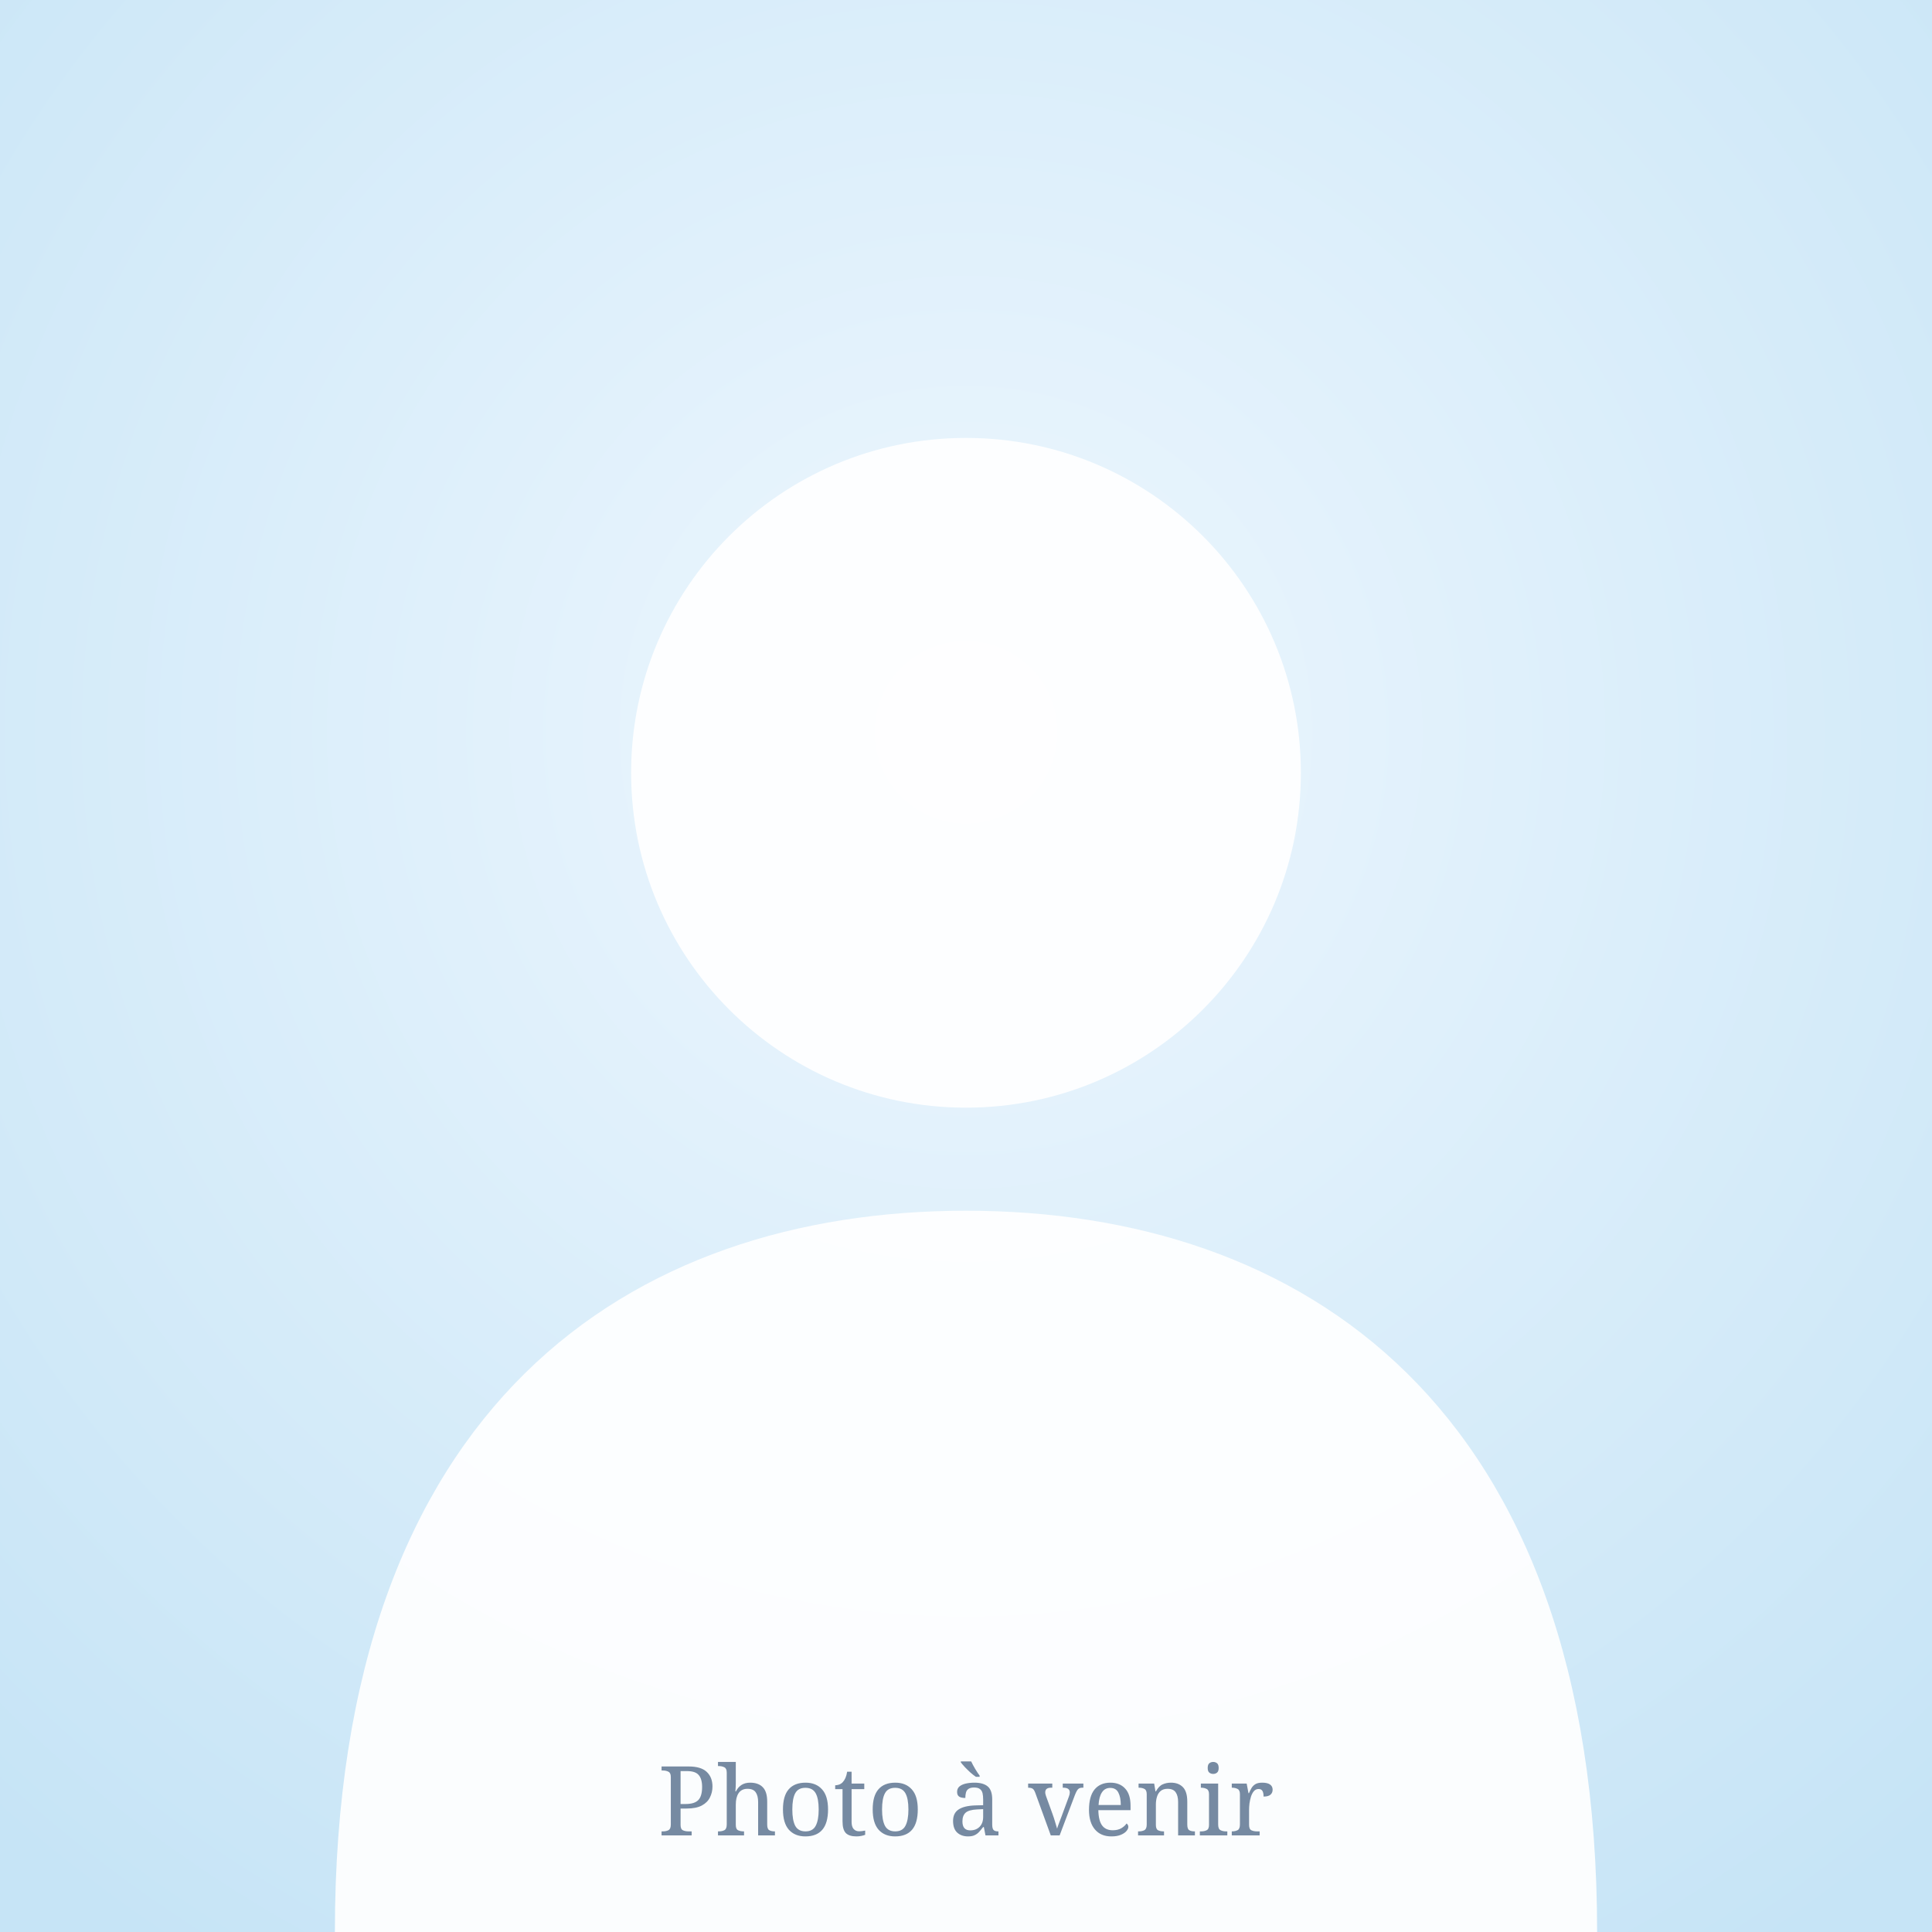
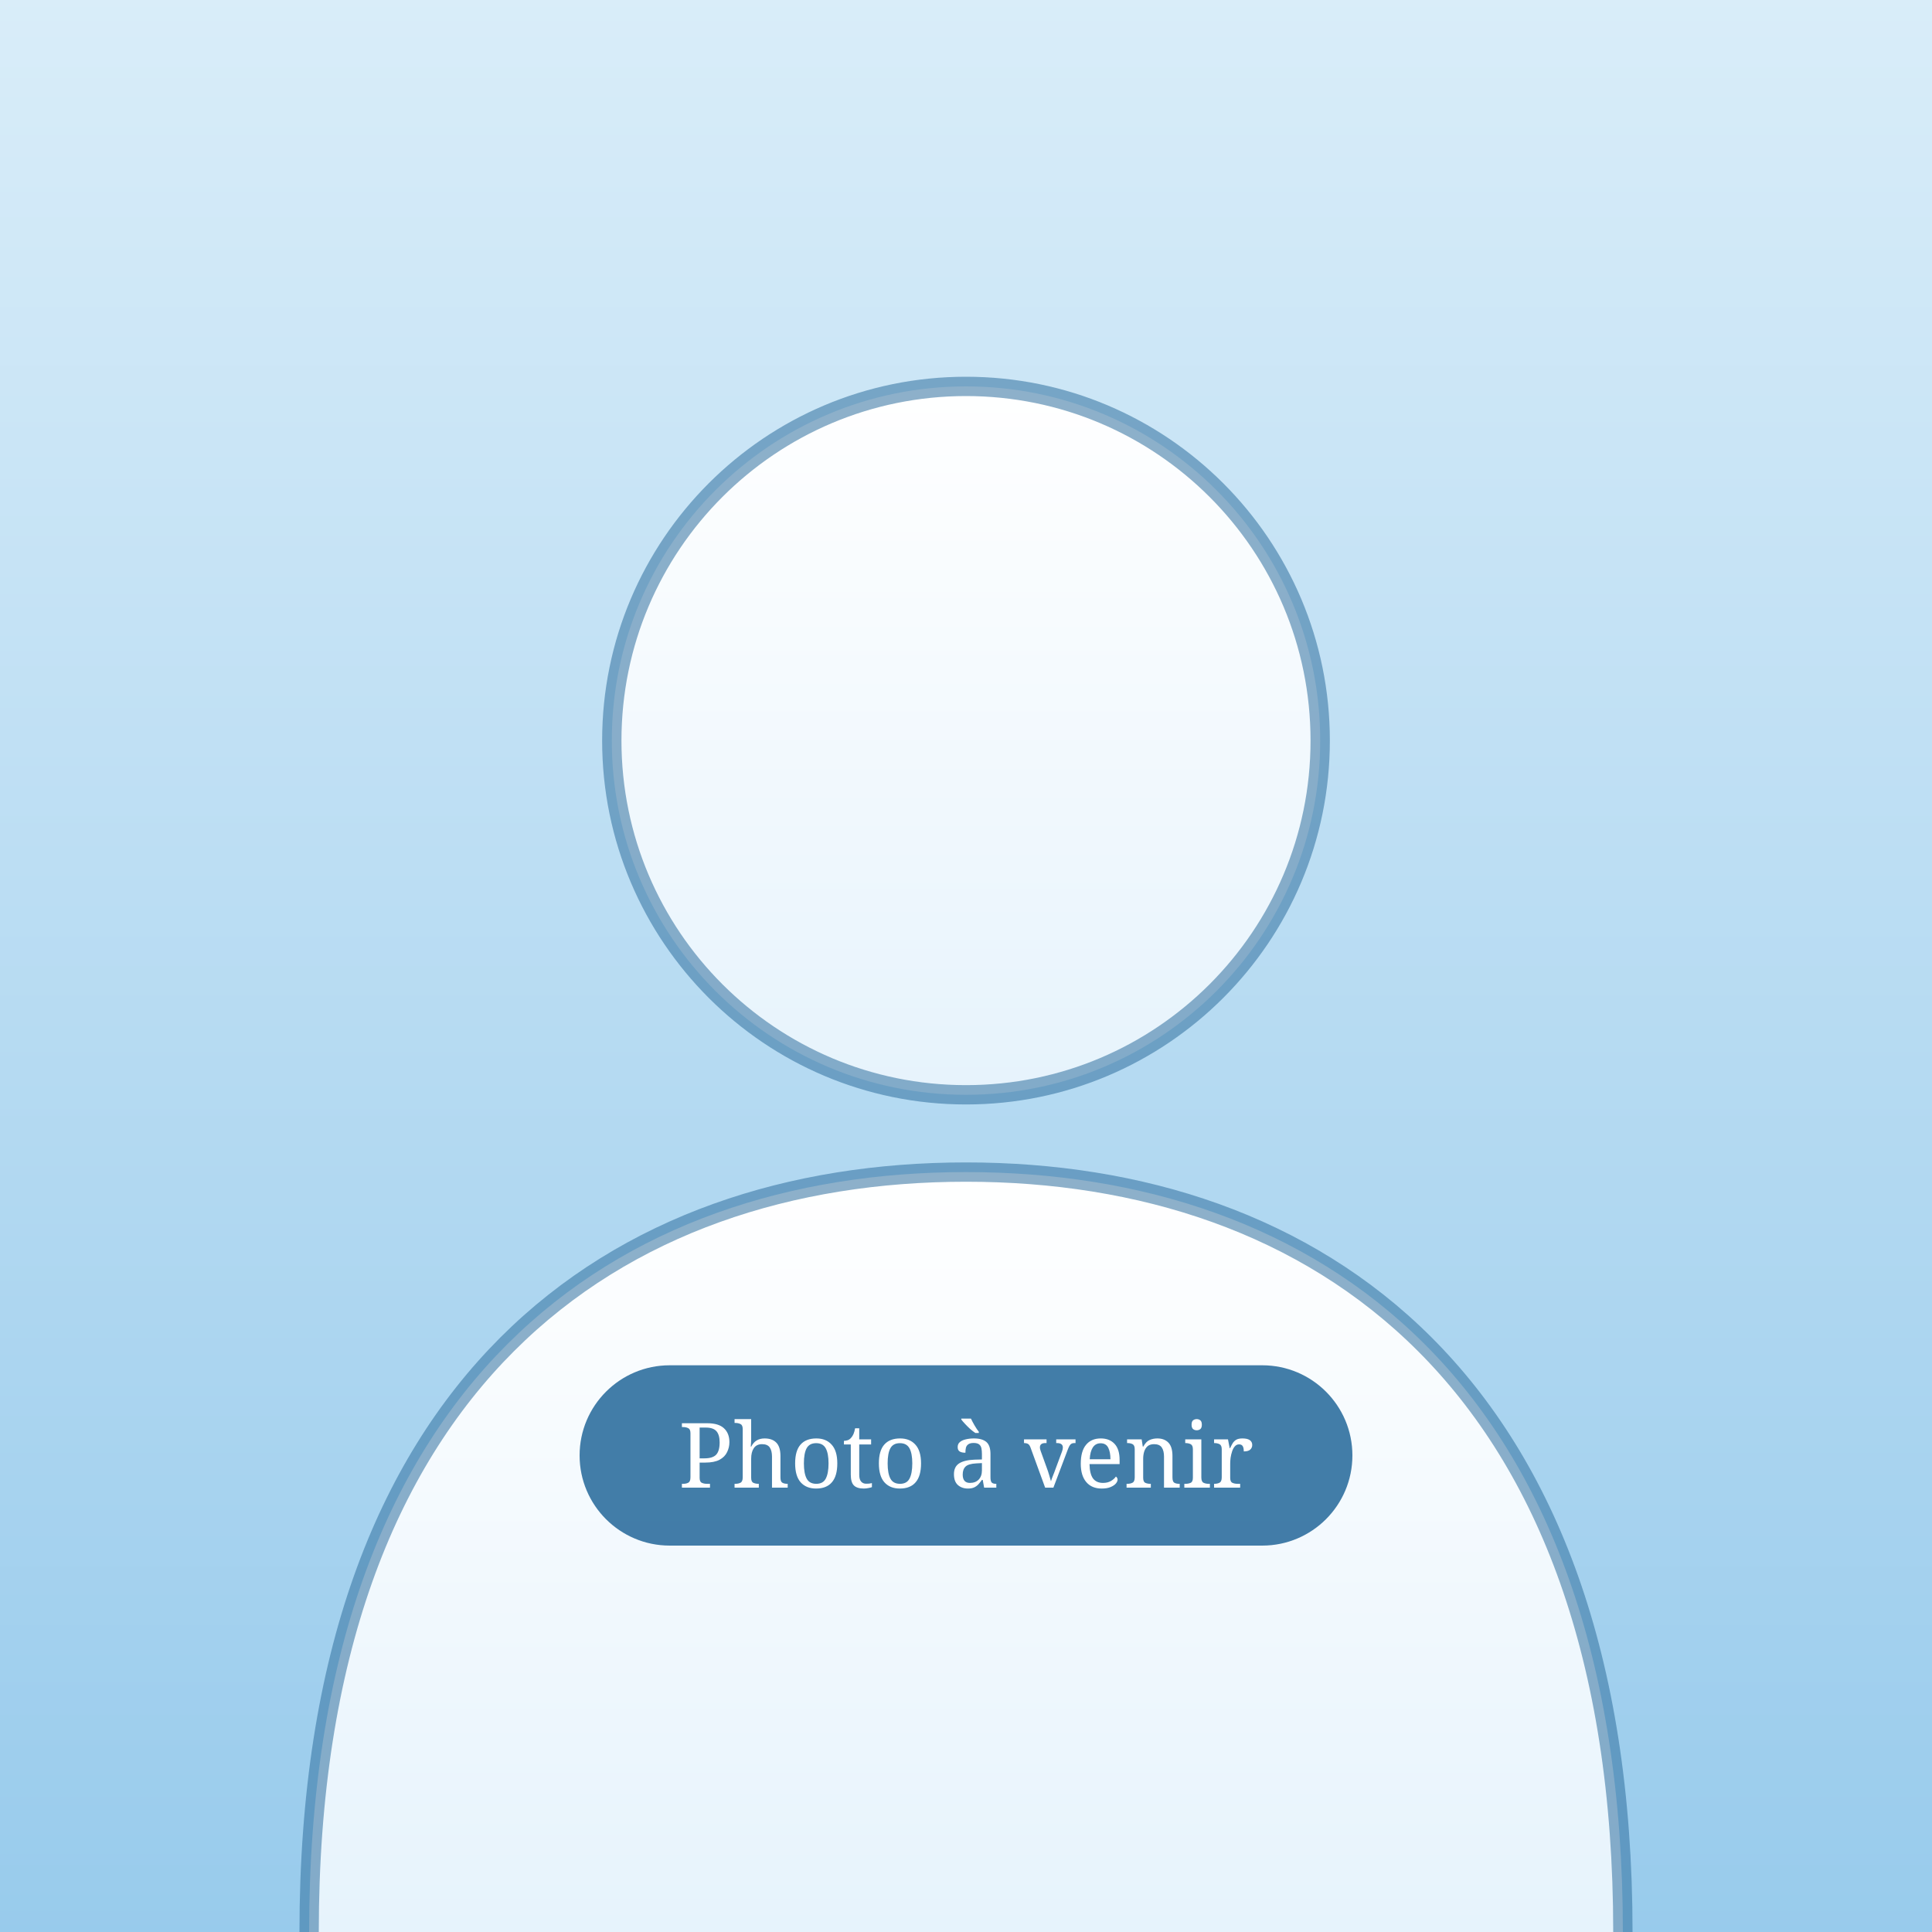
<svg xmlns="http://www.w3.org/2000/svg" width="300" height="300" viewBox="0 0 300 300" role="img" aria-label="Portrait à venir">
  <defs>
-     <radialGradient id="bg3" cx="50%" cy="38%" r="75%">
-       <stop offset="0%" stop-color="#eef7fe" />
-       <stop offset="100%" stop-color="#c6e4f6" />
-     </radialGradient>
+     <linearGradient id="bg3" x1="0" y1="0" x2="0" y2="1">
+       <stop offset="0%" stop-color="#d9edf9" />
+       <stop offset="100%" stop-color="#98cbec" />
+     </linearGradient>
+     <linearGradient id="fig3" x1="0" y1="0" x2="0" y2="1">
+       <stop offset="0%" stop-color="#ffffff" />
+       <stop offset="100%" stop-color="#e6f3fc" />
+     </linearGradient>
  </defs>
  <rect width="300" height="300" fill="url(#bg3)" />
-   <g fill="#ffffff" opacity="0.92">
-     <circle cx="150" cy="120" r="52" />
-     <path d="M52 300 C52 218 98 188 150 188 C202 188 248 218 248 300 Z" />
+   <g fill="url(#fig3)">
+     <circle cx="150" cy="115" r="55" />
+     <path d="M48 300 C48 214 96 182 150 182 C204 182 252 214 252 300 Z" />
  </g>
-   <text x="150" y="285" text-anchor="middle" font-family="Georgia, serif" font-size="15" fill="#3d5a7a" opacity="0.7">Photo à venir</text>
+   <g fill="none" stroke="#2f6f9e" stroke-width="3" opacity="0.55">
+     <circle cx="150" cy="115" r="55" />
+     <path d="M48 300 C48 214 96 182 150 182 C204 182 252 214 252 300" />
+   </g>
+   <rect x="90" y="212" width="120" height="28" rx="14" fill="#2f6f9e" opacity="0.9" />
+   <text x="150" y="231" text-anchor="middle" font-family="Georgia, serif" font-size="14" fill="#ffffff">Photo à venir</text>
</svg>
